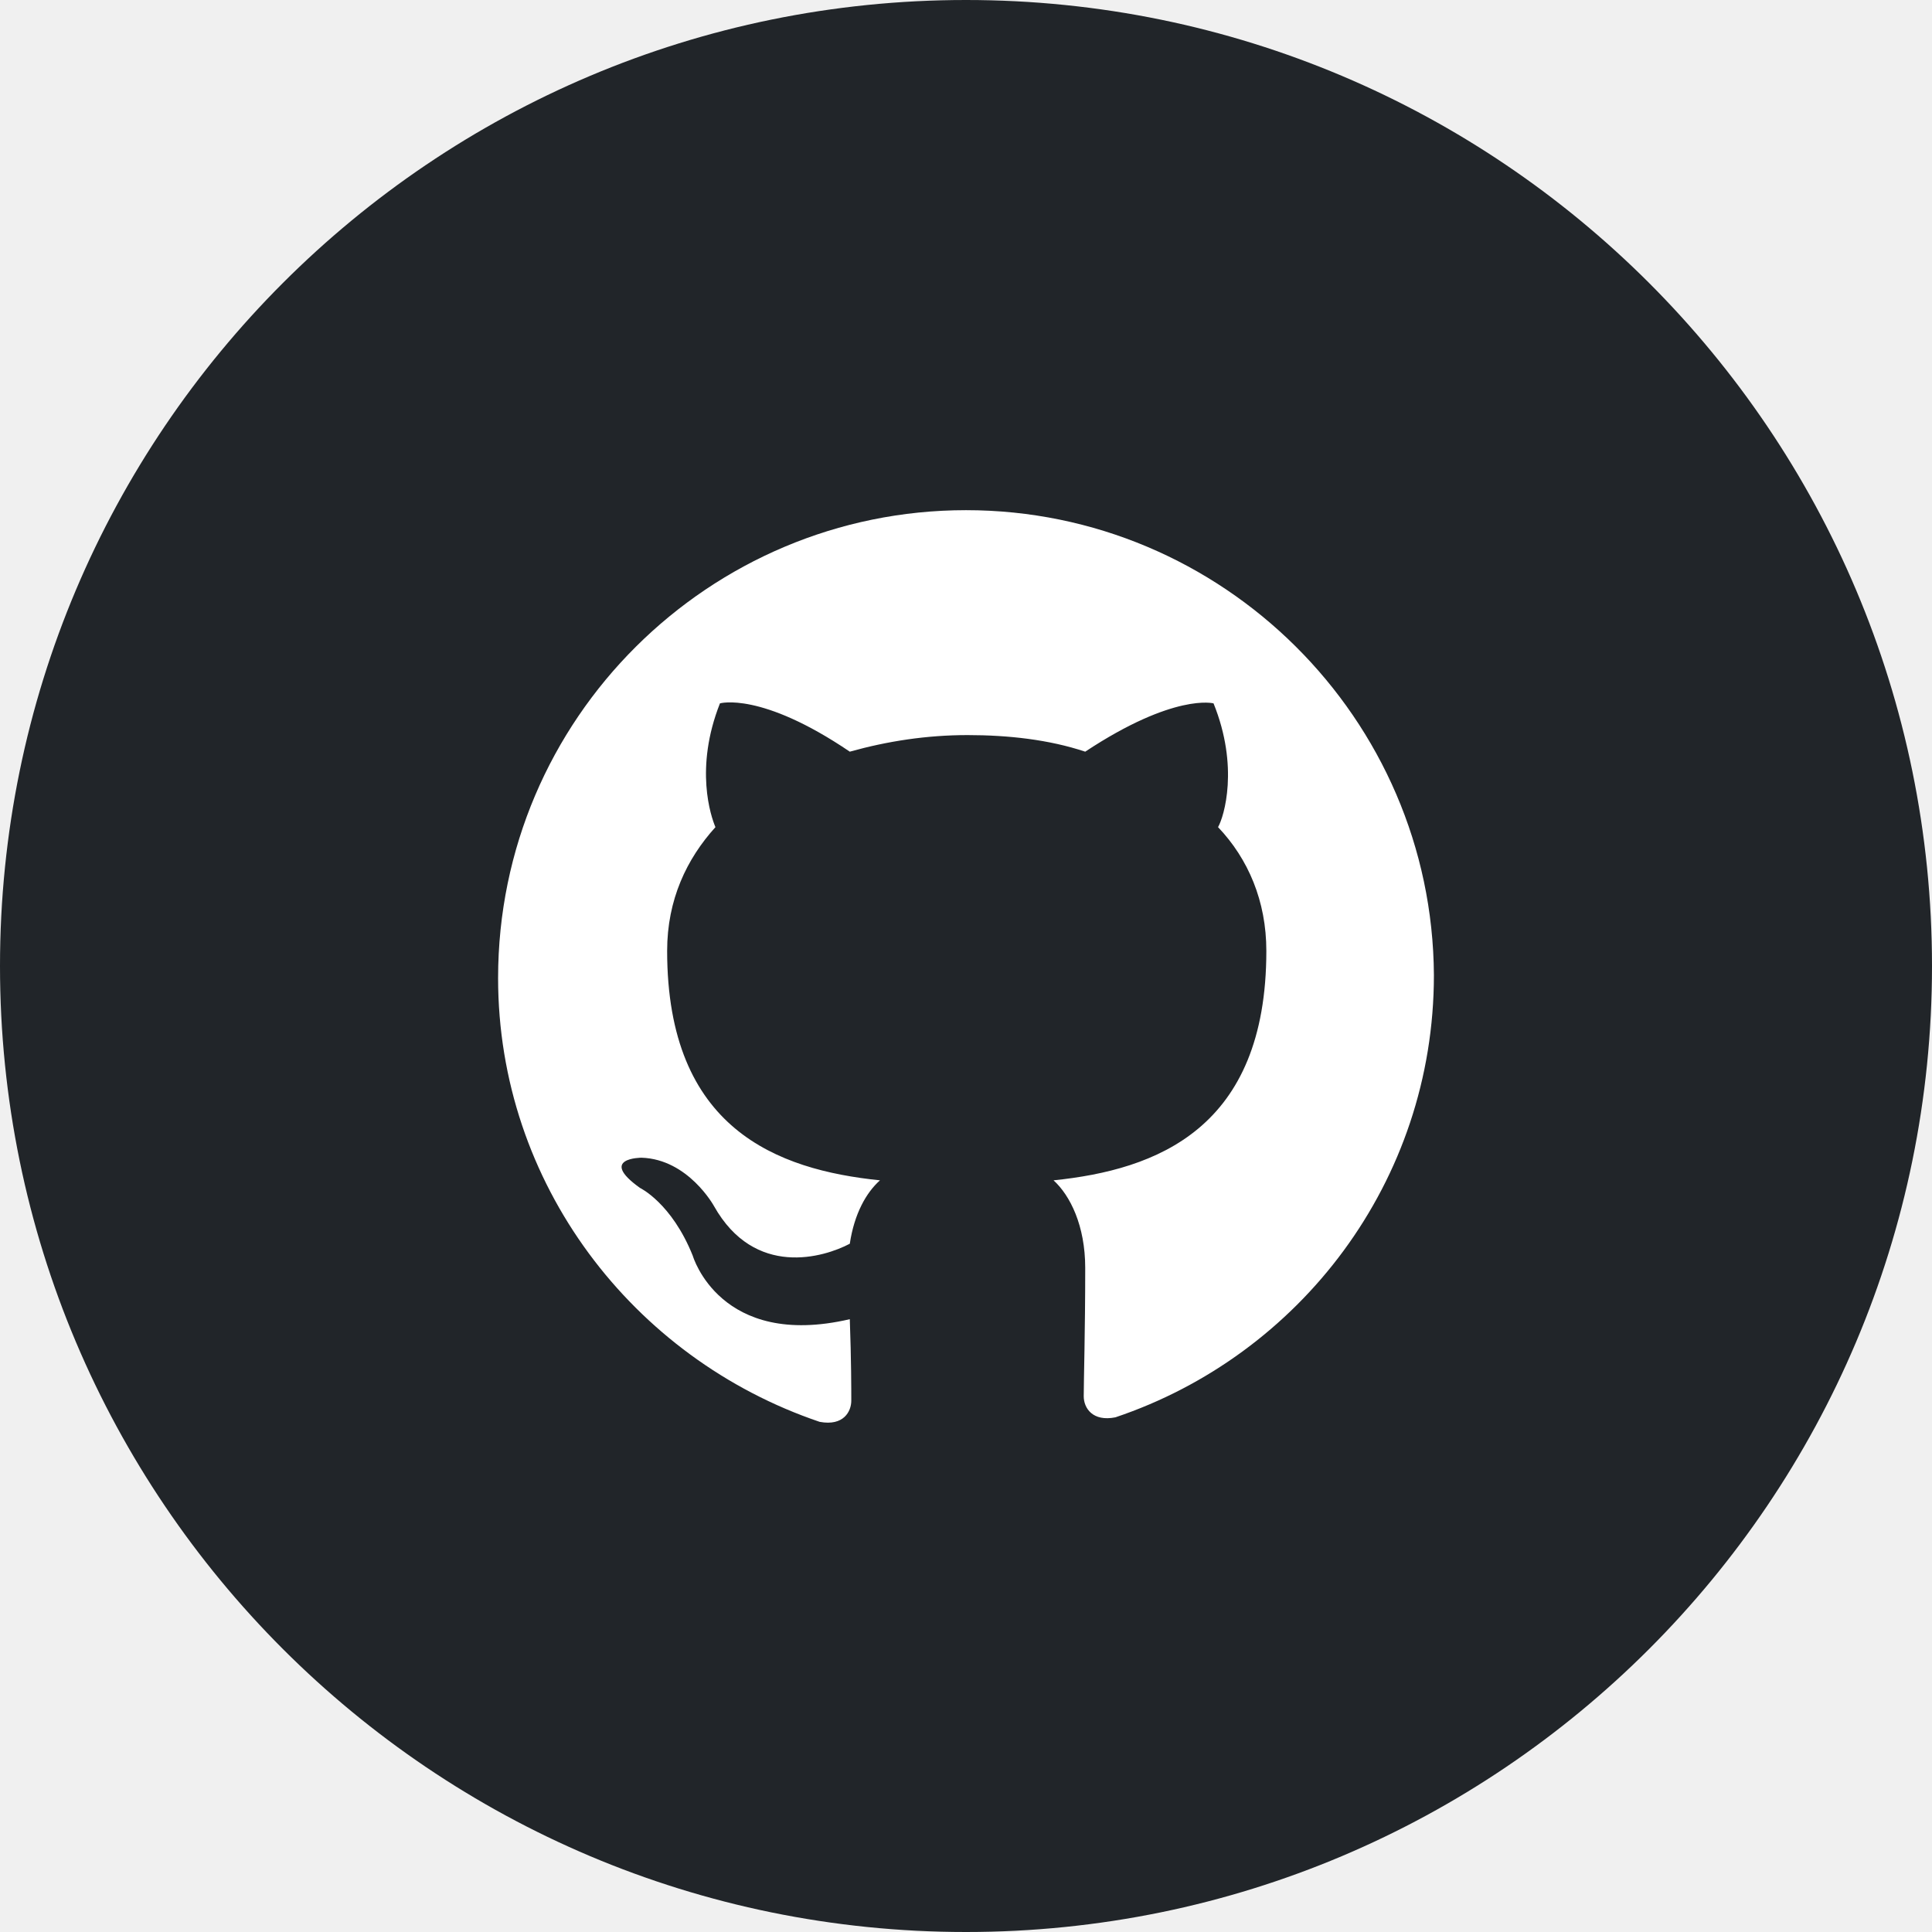
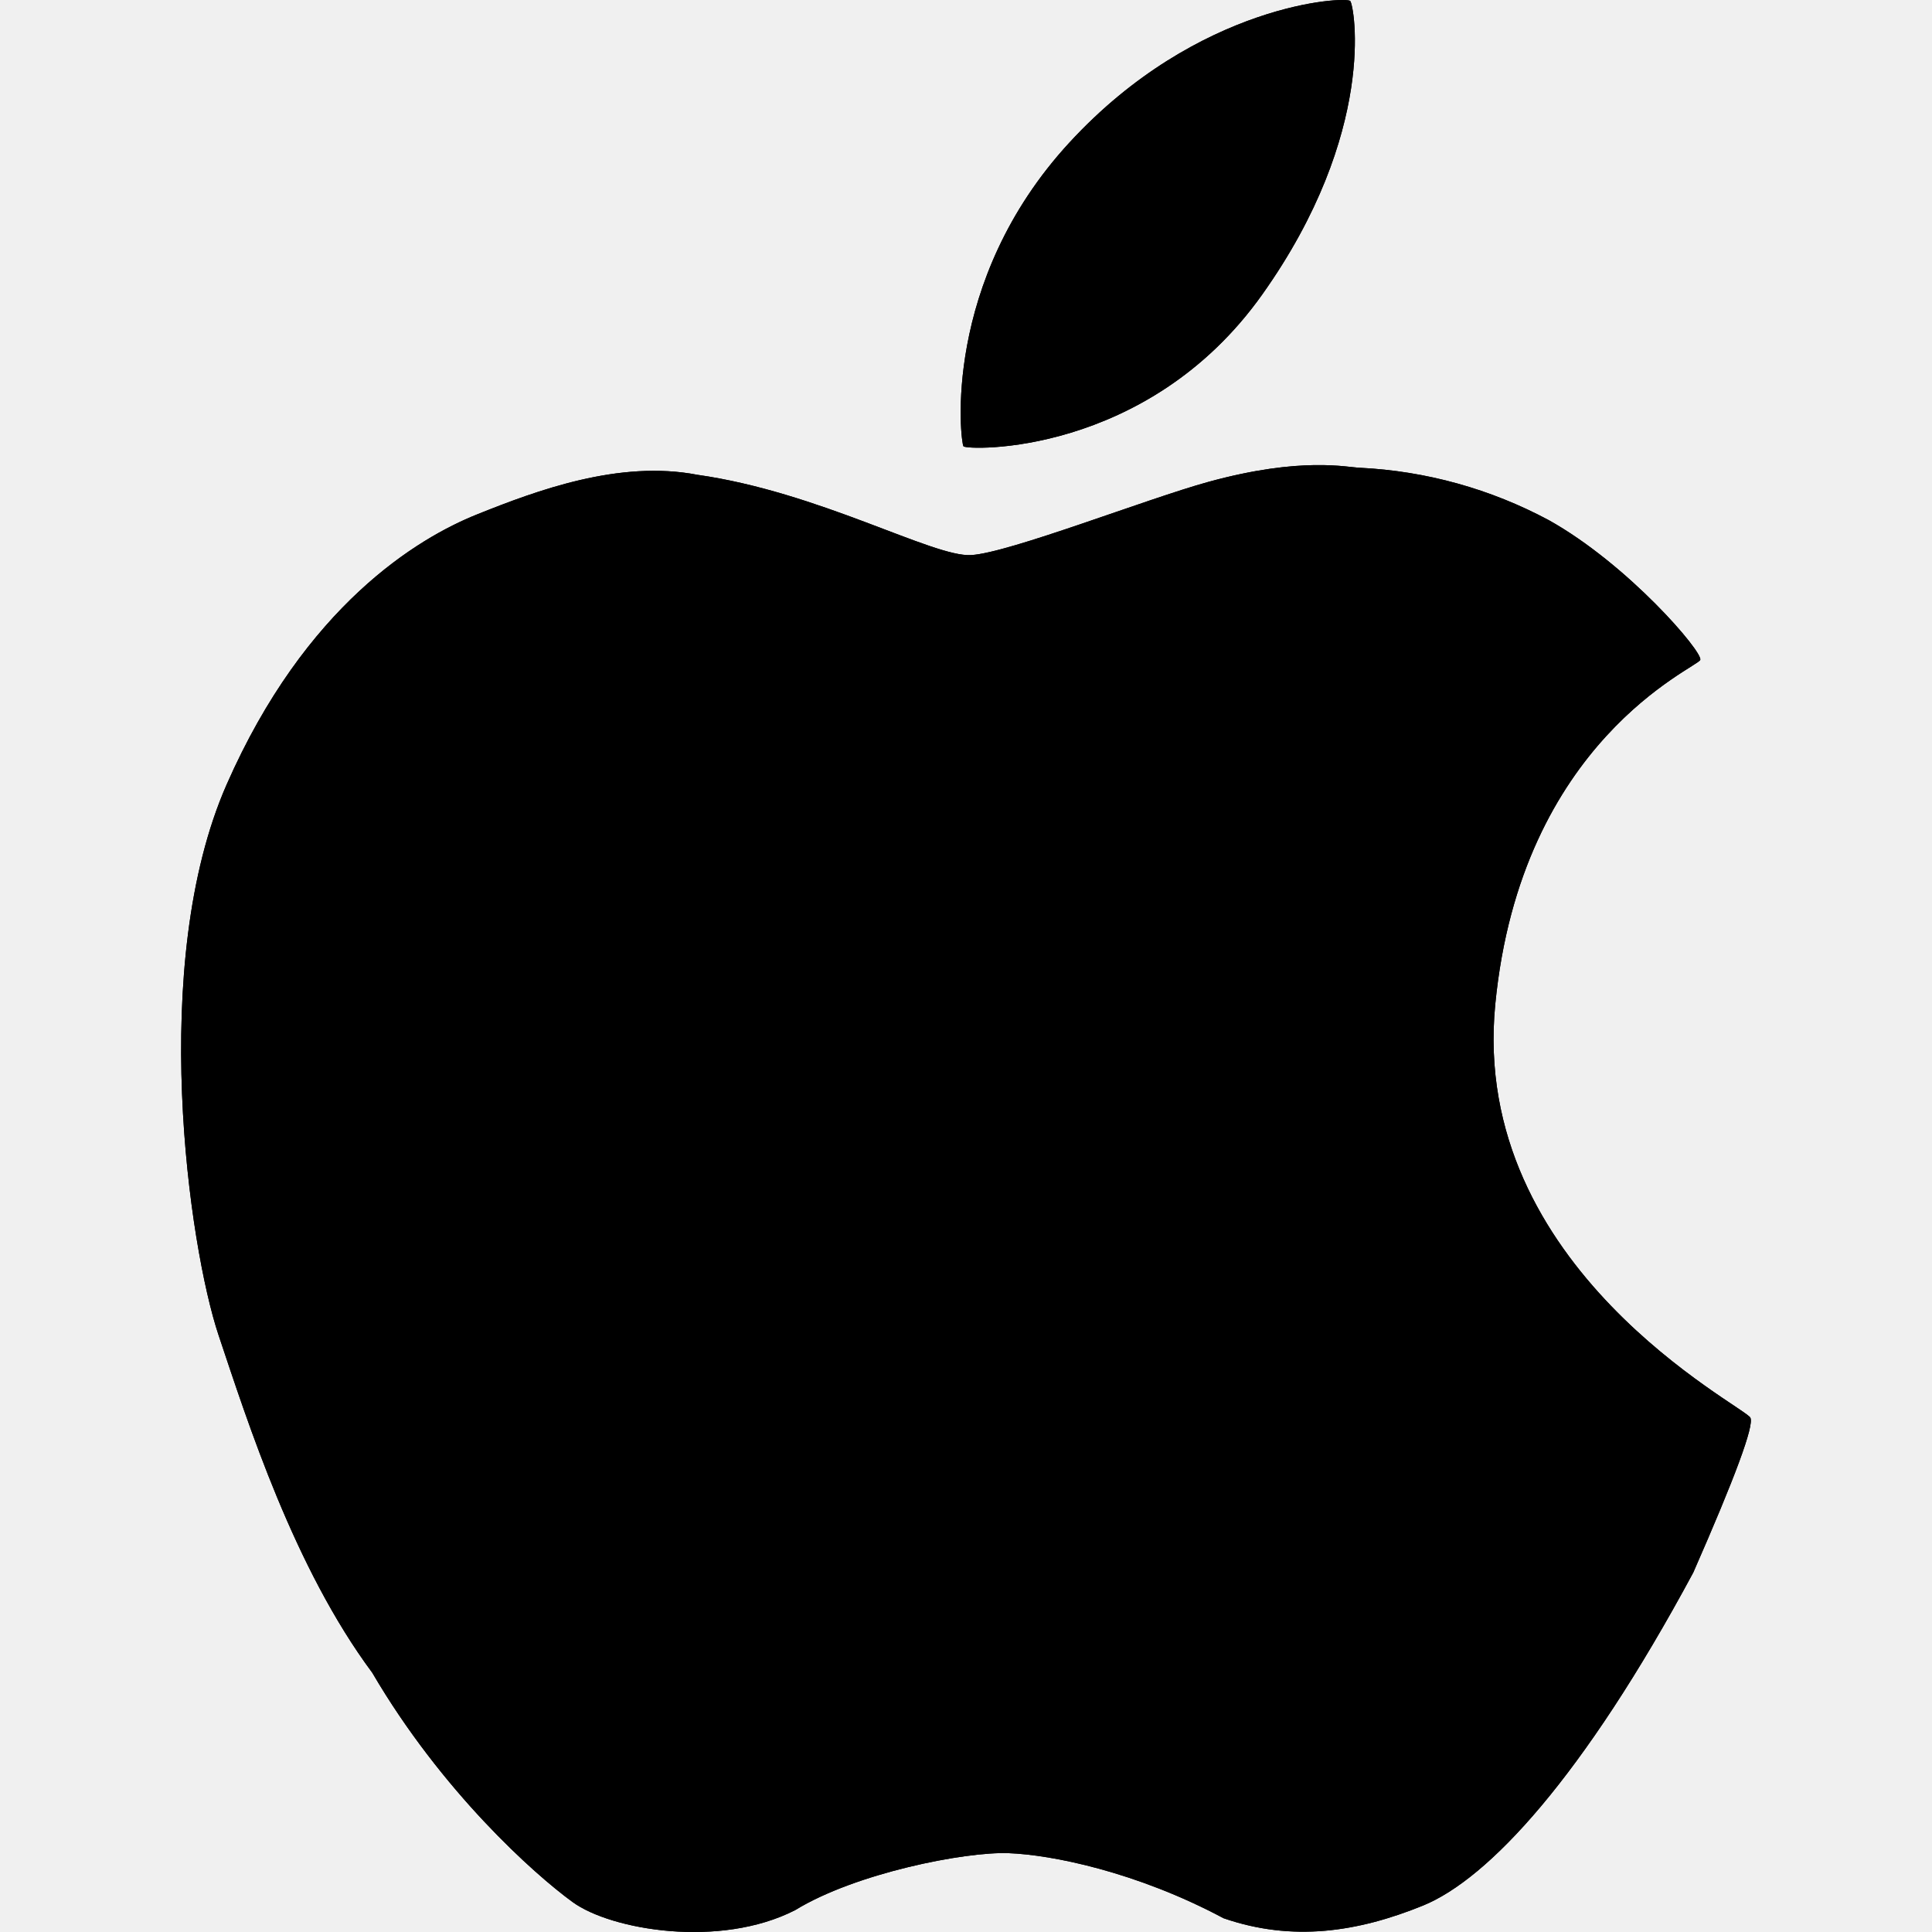
- <svg xmlns="http://www.w3.org/2000/svg" width="48" height="48" viewBox="0 0 48 48" fill="none">
-   <circle cx="24" cy="24" r="24" fill="#212529" />
-   <g clip-path="url(#clip0_38_23867)">
-     <path d="M24 12.675C17.625 12.675 12.375 17.85 12.375 24.3C12.375 29.4 15.713 33.75 20.363 35.325C20.962 35.438 21.15 35.063 21.15 34.8C21.15 34.538 21.15 33.788 21.113 32.775C17.887 33.525 17.212 31.2 17.212 31.2C16.688 29.888 15.9 29.513 15.9 29.513C14.85 28.763 15.938 28.763 15.938 28.763C17.1 28.8 17.738 29.963 17.738 29.963C18.75 31.763 20.475 31.238 21.113 30.9C21.225 30.15 21.525 29.625 21.863 29.325C19.312 29.063 16.575 28.05 16.575 23.625C16.575 22.35 17.062 21.338 17.775 20.55C17.663 20.288 17.25 19.088 17.887 17.475C17.887 17.475 18.9 17.175 21.113 18.675C22.05 18.413 23.025 18.263 24.038 18.263C25.05 18.263 26.062 18.375 26.962 18.675C29.175 17.213 30.15 17.475 30.15 17.475C30.788 19.05 30.413 20.288 30.262 20.55C31.012 21.338 31.462 22.388 31.462 23.625C31.462 28.05 28.725 29.063 26.175 29.325C26.587 29.7 26.962 30.45 26.962 31.5C26.962 33.075 26.925 34.313 26.925 34.688C26.925 34.988 27.15 35.325 27.712 35.213C32.288 33.675 35.625 29.363 35.625 24.225C35.587 17.85 30.375 12.675 24 12.675Z" fill="white" />
-   </g>
-   <defs>
-     <clipPath id="clip0_38_23867">
-       <rect width="24" height="24" fill="white" transform="translate(12 12.0001)" />
-     </clipPath>
-   </defs>
+ <svg xmlns="http://www.w3.org/2000/svg" width="16" height="16" fill="currentColor" class="bi bi-apple" viewBox="0 0 16 16">
+   <path d="M11.182.008C11.148-.03 9.923.023 8.857 1.18c-1.066 1.156-.902 2.482-.878 2.516.024.034 1.52.087 2.475-1.258.955-1.345.762-2.391.728-2.43zm3.314 11.733c-.048-.096-2.325-1.234-2.113-3.422.212-2.189 1.675-2.789 1.698-2.854.023-.065-.597-.79-1.254-1.157a3.692 3.692 0 0 0-1.563-.434c-.108-.003-.483-.095-1.254.116-.508.139-1.653.589-1.968.607-.316.018-1.256-.522-2.267-.665-.647-.125-1.333.131-1.824.328-.49.196-1.422.754-2.074 2.237-.652 1.482-.311 3.83-.067 4.56.244.729.625 1.924 1.273 2.796.576.984 1.34 1.667 1.659 1.899.319.232 1.219.386 1.843.067.502-.308 1.408-.485 1.766-.472.357.013 1.061.154 1.782.539.571.197 1.111.115 1.652-.105.541-.221 1.324-1.059 2.238-2.758.347-.79.505-1.217.473-1.282z" />
+   <path d="M11.182.008C11.148-.03 9.923.023 8.857 1.18c-1.066 1.156-.902 2.482-.878 2.516.024.034 1.52.087 2.475-1.258.955-1.345.762-2.391.728-2.43zm3.314 11.733c-.048-.096-2.325-1.234-2.113-3.422.212-2.189 1.675-2.789 1.698-2.854.023-.065-.597-.79-1.254-1.157a3.692 3.692 0 0 0-1.563-.434c-.108-.003-.483-.095-1.254.116-.508.139-1.653.589-1.968.607-.316.018-1.256-.522-2.267-.665-.647-.125-1.333.131-1.824.328-.49.196-1.422.754-2.074 2.237-.652 1.482-.311 3.83-.067 4.56.244.729.625 1.924 1.273 2.796.576.984 1.34 1.667 1.659 1.899.319.232 1.219.386 1.843.067.502-.308 1.408-.485 1.766-.472.357.013 1.061.154 1.782.539.571.197 1.111.115 1.652-.105.541-.221 1.324-1.059 2.238-2.758.347-.79.505-1.217.473-1.282z" />
</svg>
